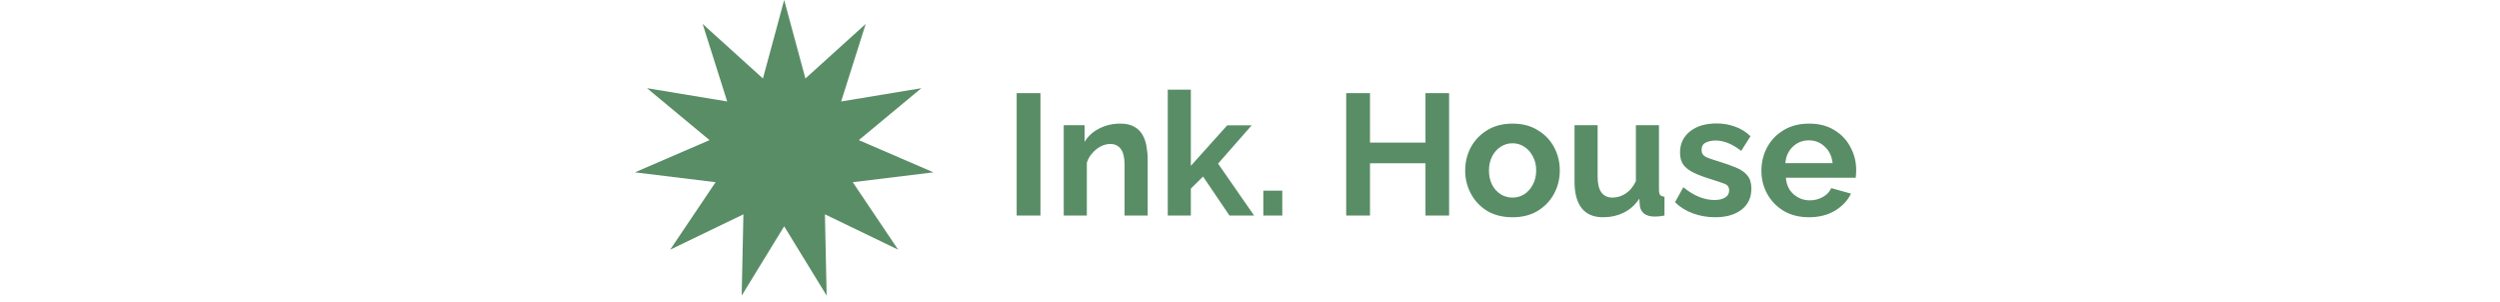
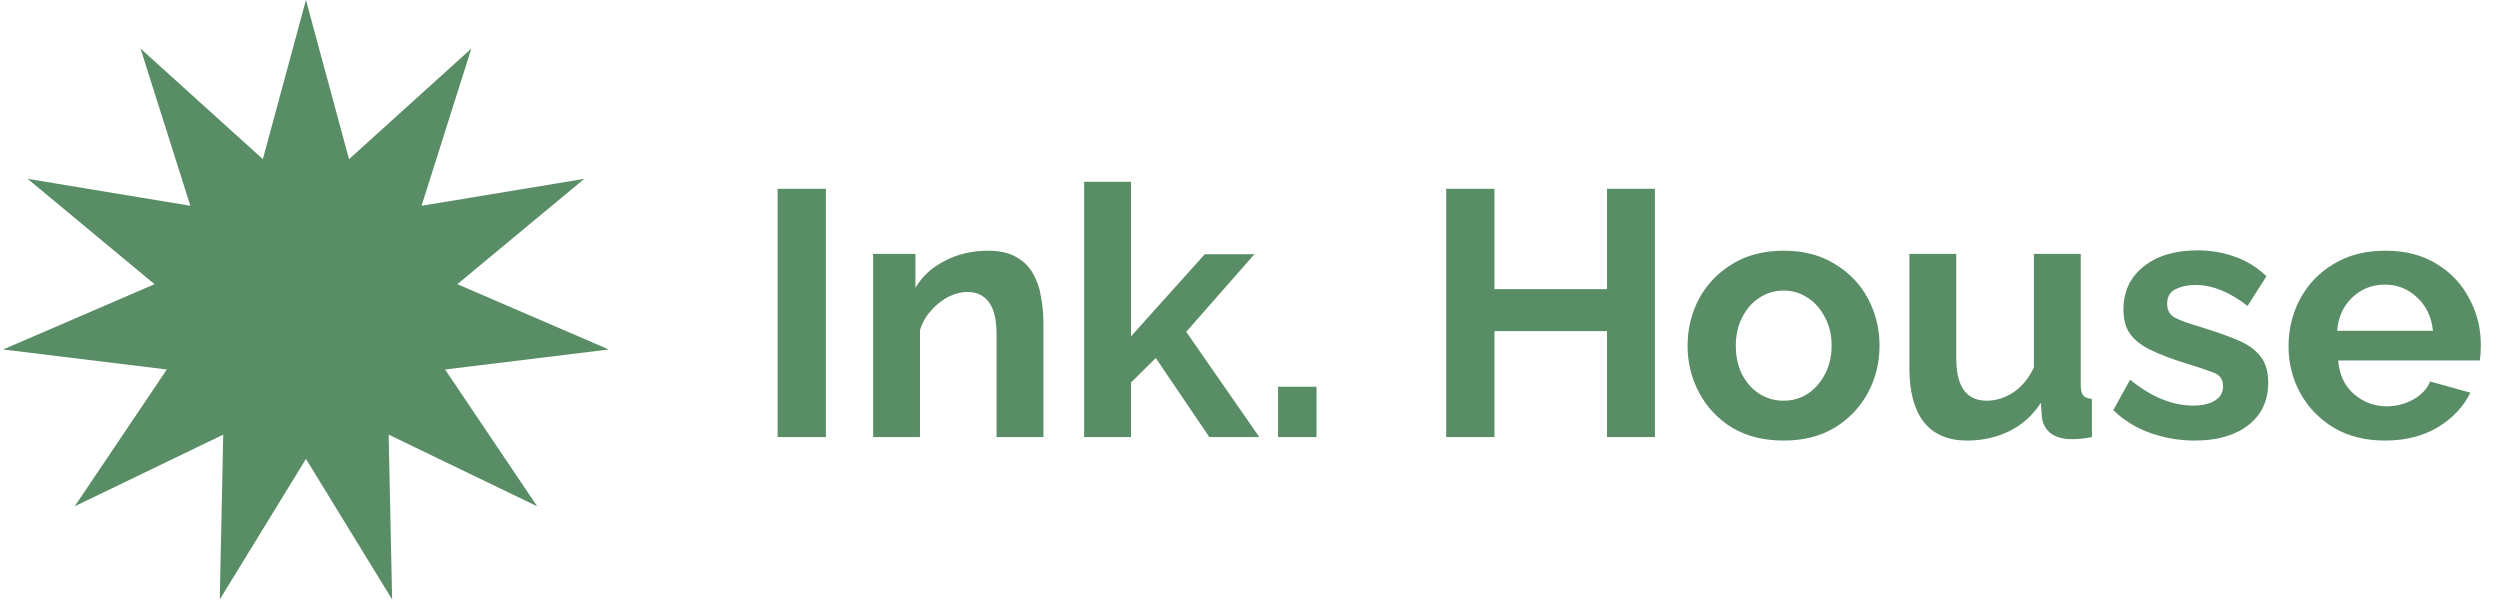
- <svg xmlns="http://www.w3.org/2000/svg" width="290" height="35" viewBox="0 0 290 35" fill="none">
-   <path d="M91 0L93.465 9.104L100.461 2.778L97.613 11.77L106.919 10.23L99.661 16.255L108.322 19.991L98.959 21.135L104.226 28.96L95.731 24.861L95.93 34.291L91 26.25L86.07 34.291L86.269 24.861L77.774 28.96L83.041 21.135L73.678 19.991L82.339 16.255L75.081 10.23L84.387 11.77L81.539 2.778L88.535 9.104L91 0Z" fill="#598D66" />
-   <path d="M117.98 25V10.8H120.74V25H117.98ZM133.183 25H130.503V19.12C130.503 18.28 130.356 17.667 130.063 17.28C129.769 16.893 129.363 16.7 128.843 16.7C128.483 16.7 128.116 16.793 127.743 16.98C127.383 17.167 127.056 17.427 126.763 17.76C126.469 18.08 126.256 18.453 126.123 18.88V25H123.443V14.52H125.863V16.46C126.249 15.807 126.809 15.293 127.543 14.92C128.276 14.533 129.103 14.34 130.023 14.34C130.676 14.34 131.209 14.46 131.623 14.7C132.036 14.927 132.356 15.24 132.583 15.64C132.809 16.027 132.963 16.467 133.043 16.96C133.136 17.453 133.183 17.953 133.183 18.46V25ZM142.673 25L139.613 20.48L138.193 21.88V25H135.513V10.4H138.193V19.24L142.413 14.54H145.253L141.353 18.98L145.533 25H142.673ZM146.605 25V22.12H148.805V25H146.605ZM168.162 10.8V25H165.422V18.94H158.982V25H156.222V10.8H158.982V16.54H165.422V10.8H168.162ZM175.529 25.2C174.382 25.2 173.395 24.953 172.569 24.46C171.755 23.953 171.129 23.287 170.689 22.46C170.249 21.633 170.029 20.74 170.029 19.78C170.029 18.807 170.249 17.907 170.689 17.08C171.142 16.253 171.775 15.593 172.589 15.1C173.415 14.593 174.395 14.34 175.529 14.34C176.662 14.34 177.635 14.593 178.449 15.1C179.275 15.593 179.909 16.253 180.349 17.08C180.789 17.907 181.009 18.807 181.009 19.78C181.009 20.74 180.789 21.633 180.349 22.46C179.909 23.287 179.275 23.953 178.449 24.46C177.635 24.953 176.662 25.2 175.529 25.2ZM172.789 19.78C172.789 20.393 172.909 20.94 173.149 21.42C173.389 21.887 173.715 22.253 174.129 22.52C174.542 22.787 175.009 22.92 175.529 22.92C176.035 22.92 176.495 22.787 176.909 22.52C177.322 22.24 177.649 21.867 177.889 21.4C178.142 20.92 178.269 20.373 178.269 19.76C178.269 19.16 178.142 18.627 177.889 18.16C177.649 17.68 177.322 17.307 176.909 17.04C176.495 16.76 176.035 16.62 175.529 16.62C175.009 16.62 174.542 16.76 174.129 17.04C173.715 17.307 173.389 17.68 173.149 18.16C172.909 18.627 172.789 19.167 172.789 19.78ZM182.718 21.08V14.52H185.398V20.5C185.398 22.113 185.978 22.92 187.138 22.92C187.658 22.92 188.158 22.767 188.638 22.46C189.131 22.14 189.531 21.66 189.838 21.02V14.52H192.518V22C192.518 22.293 192.564 22.5 192.658 22.62C192.751 22.727 192.918 22.793 193.158 22.82V25C192.891 25.053 192.664 25.087 192.478 25.1C192.304 25.113 192.144 25.12 191.998 25.12C191.518 25.12 191.124 25.013 190.818 24.8C190.524 24.573 190.351 24.267 190.298 23.88L190.238 23.04C189.771 23.76 189.171 24.3 188.438 24.66C187.704 25.02 186.898 25.2 186.018 25.2C184.938 25.2 184.118 24.853 183.558 24.16C182.998 23.453 182.718 22.427 182.718 21.08ZM199.041 25.2C198.148 25.2 197.294 25.053 196.481 24.76C195.668 24.467 194.968 24.033 194.381 23.46L195.341 21.72C195.968 22.227 196.581 22.6 197.181 22.84C197.781 23.08 198.368 23.2 198.941 23.2C199.461 23.2 199.874 23.107 200.181 22.92C200.501 22.733 200.661 22.453 200.661 22.08C200.661 21.693 200.468 21.433 200.081 21.3C199.694 21.153 199.154 20.973 198.461 20.76C197.688 20.52 197.041 20.273 196.521 20.02C196.001 19.767 195.608 19.46 195.341 19.1C195.088 18.74 194.961 18.273 194.961 17.7C194.961 16.673 195.348 15.853 196.121 15.24C196.894 14.627 197.921 14.32 199.201 14.32C199.948 14.32 200.654 14.44 201.321 14.68C201.988 14.907 202.594 15.28 203.141 15.8L202.061 17.5C201.034 16.7 200.041 16.3 199.081 16.3C198.654 16.3 198.274 16.38 197.941 16.54C197.621 16.7 197.461 16.98 197.461 17.38C197.461 17.753 197.614 18.02 197.921 18.18C198.241 18.34 198.721 18.513 199.361 18.7C200.188 18.953 200.888 19.2 201.461 19.44C202.048 19.68 202.488 19.987 202.781 20.36C203.088 20.733 203.241 21.24 203.241 21.88C203.241 22.92 202.861 23.733 202.101 24.32C201.341 24.907 200.321 25.2 199.041 25.2ZM209.924 25.2C208.79 25.2 207.81 24.953 206.984 24.46C206.17 23.967 205.537 23.313 205.084 22.5C204.63 21.673 204.404 20.78 204.404 19.82C204.404 18.833 204.624 17.927 205.064 17.1C205.517 16.26 206.157 15.593 206.984 15.1C207.81 14.593 208.797 14.34 209.944 14.34C211.09 14.34 212.07 14.593 212.884 15.1C213.697 15.593 214.317 16.253 214.744 17.08C215.184 17.893 215.404 18.773 215.404 19.72C215.404 20.067 215.384 20.367 215.344 20.62H207.244C207.31 21.433 207.61 22.073 208.144 22.54C208.69 23.007 209.317 23.24 210.024 23.24C210.557 23.24 211.057 23.113 211.524 22.86C212.004 22.593 212.33 22.247 212.504 21.82L214.804 22.46C214.417 23.26 213.797 23.92 212.944 24.44C212.09 24.947 211.084 25.2 209.924 25.2ZM207.184 18.92H212.664C212.584 18.133 212.284 17.5 211.764 17.02C211.257 16.527 210.637 16.28 209.904 16.28C209.184 16.28 208.564 16.527 208.044 17.02C207.537 17.5 207.25 18.133 207.184 18.92Z" fill="#598D66" />
+ <svg xmlns="http://www.w3.org/2000/svg" width="143" height="35" viewBox="0 0 143 35" fill="none">
+   <path d="M17.5 0L19.965 9.104L26.961 2.778L24.113 11.77L33.419 10.23L26.161 16.255L34.822 19.991L25.459 21.135L30.726 28.96L22.231 24.861L22.43 34.291L17.5 26.25L12.57 34.291L12.769 24.861L4.274 28.96L9.541 21.135L0.178 19.991L8.839 16.255L1.581 10.23L10.887 11.77L8.039 2.778L15.035 9.104L17.5 0Z" fill="#598D66" />
+   <path d="M44.48 25V10.8H47.24V25H44.48ZM59.683 25H57.003V19.12C57.003 18.28 56.856 17.667 56.563 17.28C56.269 16.893 55.863 16.7 55.343 16.7C54.983 16.7 54.616 16.793 54.243 16.98C53.883 17.167 53.556 17.427 53.263 17.76C52.969 18.08 52.756 18.453 52.623 18.88V25H49.943V14.52H52.363V16.46C52.749 15.807 53.309 15.293 54.043 14.92C54.776 14.533 55.603 14.34 56.523 14.34C57.176 14.34 57.709 14.46 58.123 14.7C58.536 14.927 58.856 15.24 59.083 15.64C59.309 16.027 59.463 16.467 59.543 16.96C59.636 17.453 59.683 17.953 59.683 18.46V25ZM69.173 25L66.113 20.48L64.693 21.88V25H62.013V10.4H64.693V19.24L68.913 14.54H71.753L67.853 18.98L72.033 25H69.173ZM73.105 25V22.12H75.305V25H73.105ZM94.662 10.8V25H91.922V18.94H85.482V25H82.722V10.8H85.482V16.54H91.922V10.8H94.662ZM102.029 25.2C100.882 25.2 99.895 24.953 99.069 24.46C98.255 23.953 97.629 23.287 97.189 22.46C96.749 21.633 96.529 20.74 96.529 19.78C96.529 18.807 96.749 17.907 97.189 17.08C97.642 16.253 98.275 15.593 99.089 15.1C99.915 14.593 100.895 14.34 102.029 14.34C103.162 14.34 104.135 14.593 104.949 15.1C105.775 15.593 106.409 16.253 106.849 17.08C107.289 17.907 107.509 18.807 107.509 19.78C107.509 20.74 107.289 21.633 106.849 22.46C106.409 23.287 105.775 23.953 104.949 24.46C104.135 24.953 103.162 25.2 102.029 25.2ZM99.289 19.78C99.289 20.393 99.409 20.94 99.649 21.42C99.889 21.887 100.215 22.253 100.629 22.52C101.042 22.787 101.509 22.92 102.029 22.92C102.535 22.92 102.995 22.787 103.409 22.52C103.822 22.24 104.149 21.867 104.389 21.4C104.642 20.92 104.769 20.373 104.769 19.76C104.769 19.16 104.642 18.627 104.389 18.16C104.149 17.68 103.822 17.307 103.409 17.04C102.995 16.76 102.535 16.62 102.029 16.62C101.509 16.62 101.042 16.76 100.629 17.04C100.215 17.307 99.889 17.68 99.649 18.16C99.409 18.627 99.289 19.167 99.289 19.78ZM109.218 21.08V14.52H111.898V20.5C111.898 22.113 112.478 22.92 113.638 22.92C114.158 22.92 114.658 22.767 115.138 22.46C115.631 22.14 116.031 21.66 116.338 21.02V14.52H119.018V22C119.018 22.293 119.064 22.5 119.158 22.62C119.251 22.727 119.418 22.793 119.658 22.82V25C119.391 25.053 119.164 25.087 118.978 25.1C118.804 25.113 118.644 25.12 118.498 25.12C118.018 25.12 117.624 25.013 117.318 24.8C117.024 24.573 116.851 24.267 116.798 23.88L116.738 23.04C116.271 23.76 115.671 24.3 114.938 24.66C114.204 25.02 113.398 25.2 112.518 25.2C111.438 25.2 110.618 24.853 110.058 24.16C109.498 23.453 109.218 22.427 109.218 21.08ZM125.541 25.2C124.648 25.2 123.794 25.053 122.981 24.76C122.168 24.467 121.468 24.033 120.881 23.46L121.841 21.72C122.468 22.227 123.081 22.6 123.681 22.84C124.281 23.08 124.868 23.2 125.441 23.2C125.961 23.2 126.374 23.107 126.681 22.92C127.001 22.733 127.161 22.453 127.161 22.08C127.161 21.693 126.968 21.433 126.581 21.3C126.194 21.153 125.654 20.973 124.961 20.76C124.188 20.52 123.541 20.273 123.021 20.02C122.501 19.767 122.108 19.46 121.841 19.1C121.588 18.74 121.461 18.273 121.461 17.7C121.461 16.673 121.848 15.853 122.621 15.24C123.394 14.627 124.421 14.32 125.701 14.32C126.448 14.32 127.154 14.44 127.821 14.68C128.488 14.907 129.094 15.28 129.641 15.8L128.561 17.5C127.534 16.7 126.541 16.3 125.581 16.3C125.154 16.3 124.774 16.38 124.441 16.54C124.121 16.7 123.961 16.98 123.961 17.38C123.961 17.753 124.114 18.02 124.421 18.18C124.741 18.34 125.221 18.513 125.861 18.7C126.688 18.953 127.388 19.2 127.961 19.44C128.548 19.68 128.988 19.987 129.281 20.36C129.588 20.733 129.741 21.24 129.741 21.88C129.741 22.92 129.361 23.733 128.601 24.32C127.841 24.907 126.821 25.2 125.541 25.2ZM136.424 25.2C135.29 25.2 134.31 24.953 133.484 24.46C132.67 23.967 132.037 23.313 131.584 22.5C131.13 21.673 130.904 20.78 130.904 19.82C130.904 18.833 131.124 17.927 131.564 17.1C132.017 16.26 132.657 15.593 133.484 15.1C134.31 14.593 135.297 14.34 136.444 14.34C137.59 14.34 138.57 14.593 139.384 15.1C140.197 15.593 140.817 16.253 141.244 17.08C141.684 17.893 141.904 18.773 141.904 19.72C141.904 20.067 141.884 20.367 141.844 20.62H133.744C133.81 21.433 134.11 22.073 134.644 22.54C135.19 23.007 135.817 23.24 136.524 23.24C137.057 23.24 137.557 23.113 138.024 22.86C138.504 22.593 138.83 22.247 139.004 21.82L141.304 22.46C140.917 23.26 140.297 23.92 139.444 24.44C138.59 24.947 137.584 25.2 136.424 25.2ZM133.684 18.92H139.164C139.084 18.133 138.784 17.5 138.264 17.02C137.757 16.527 137.137 16.28 136.404 16.28C135.684 16.28 135.064 16.527 134.544 17.02C134.037 17.5 133.75 18.133 133.684 18.92Z" fill="#598D66" />
</svg>
